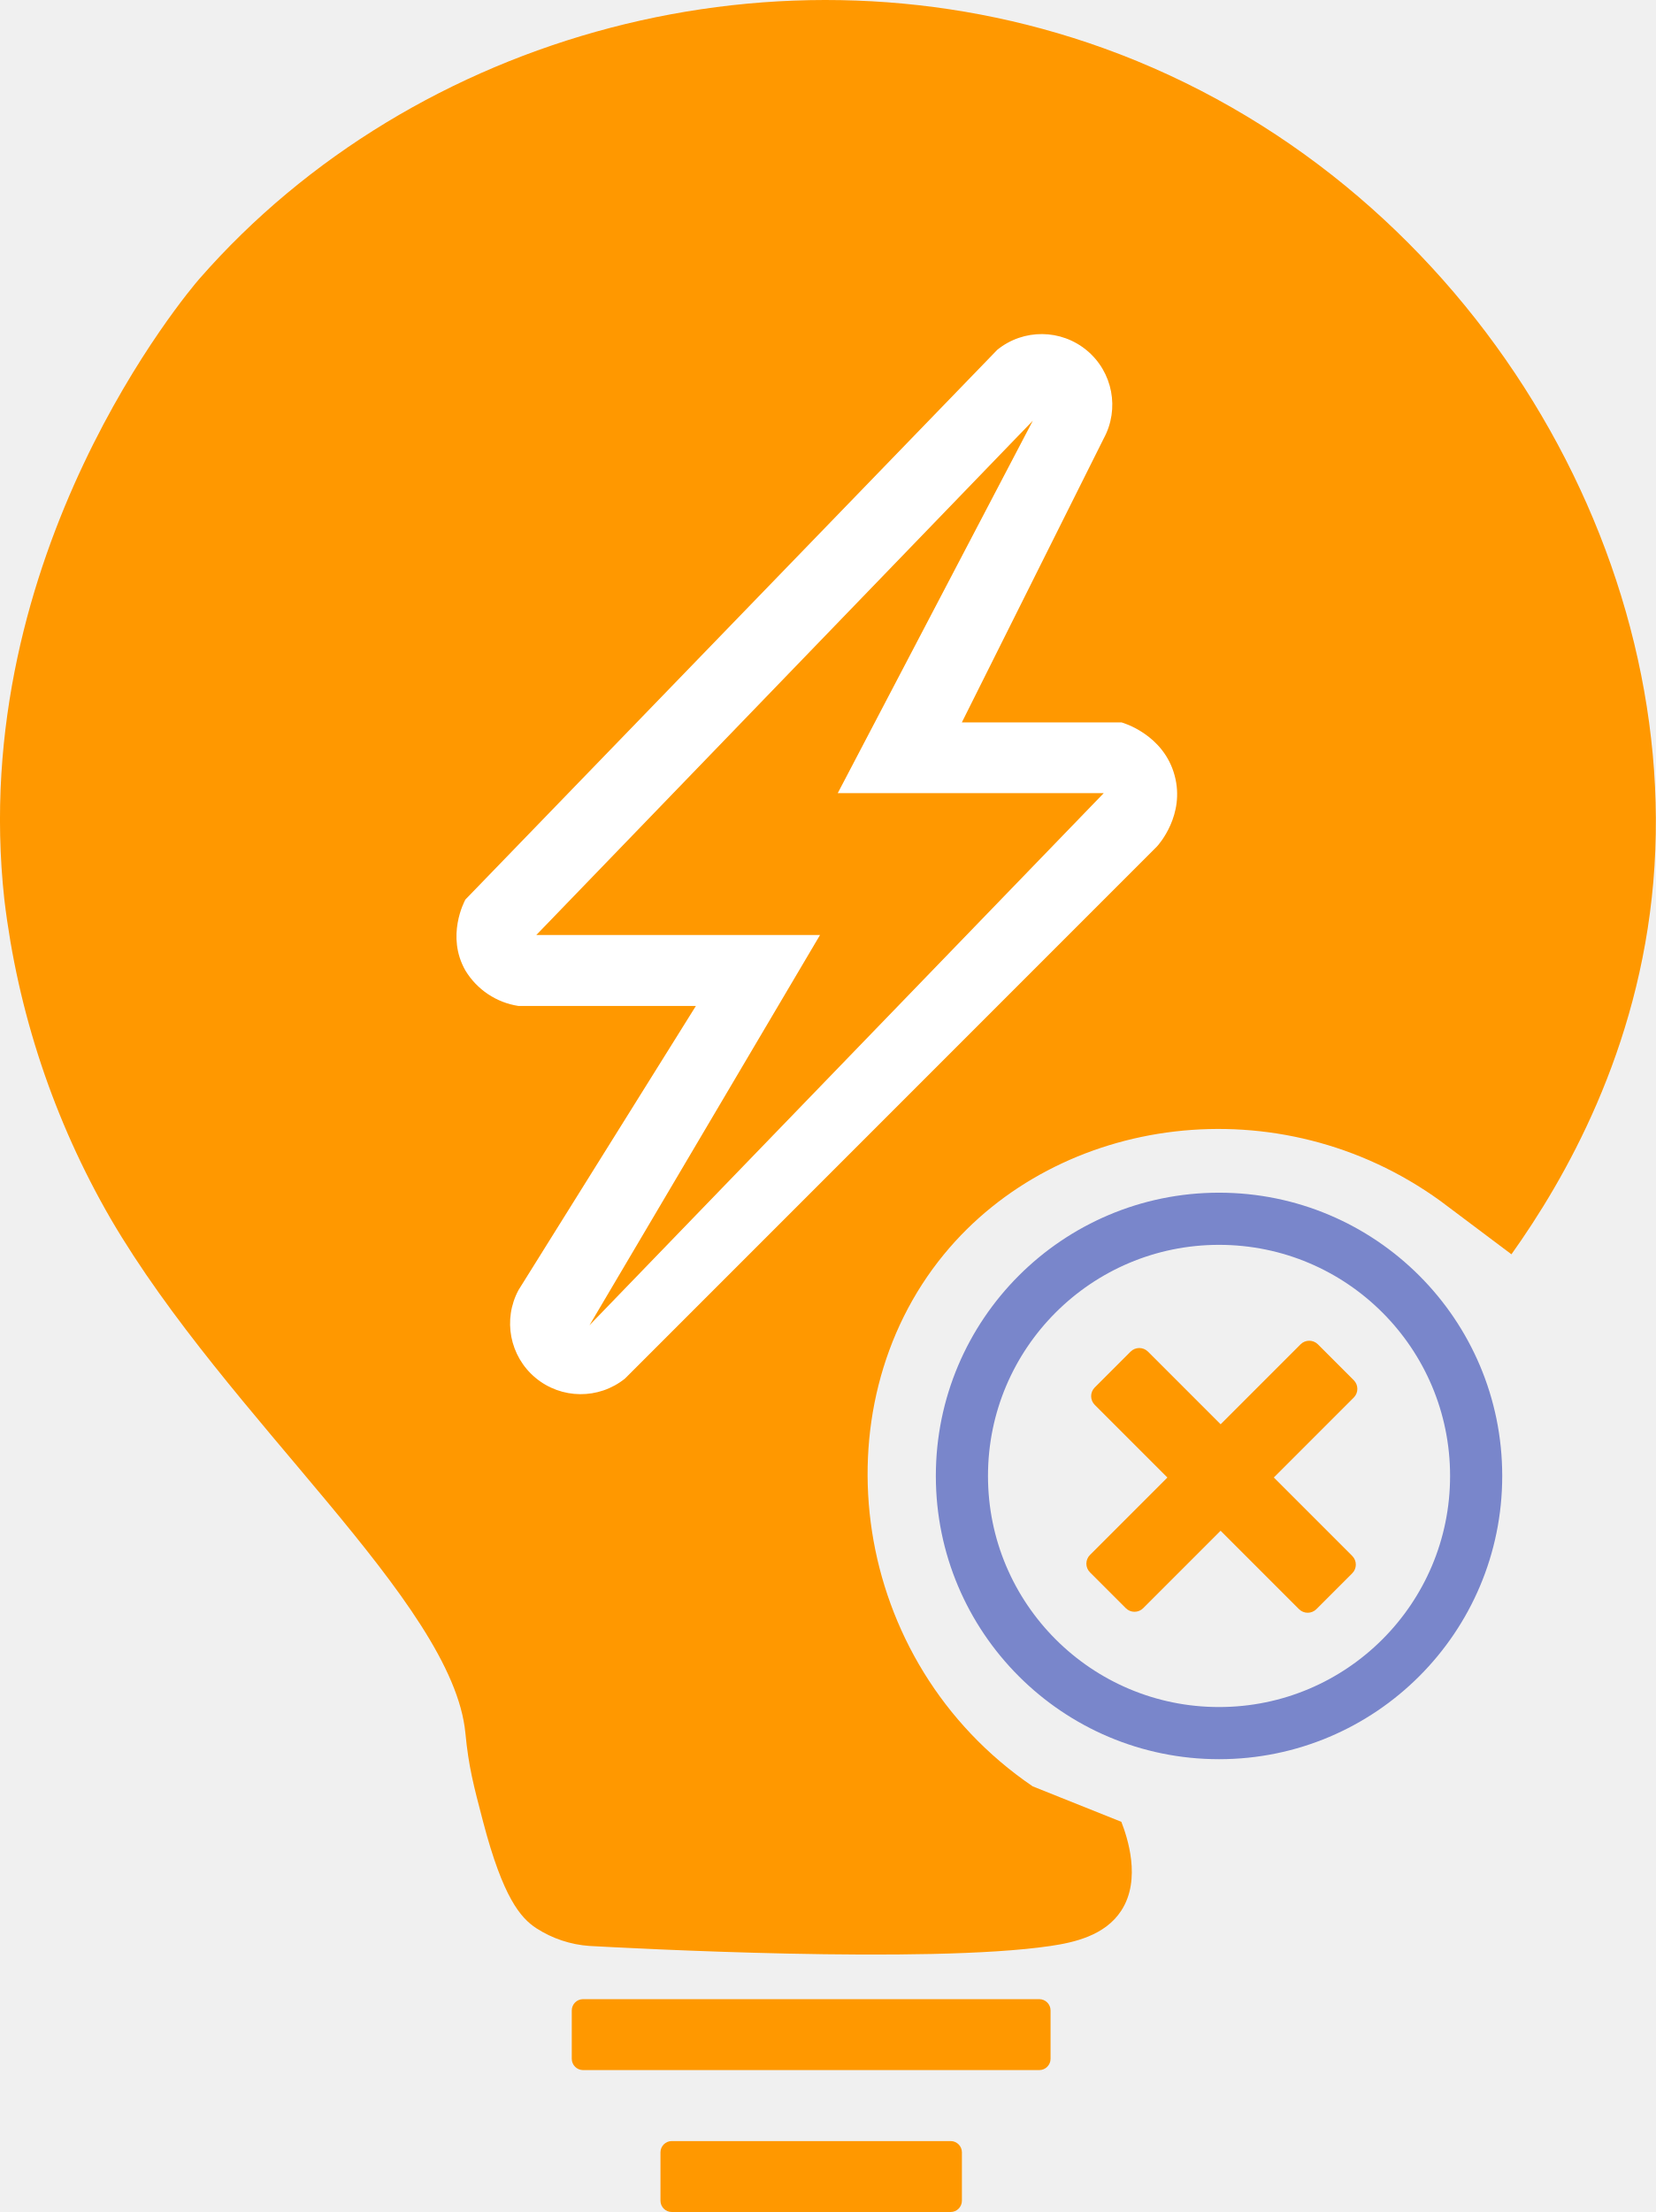
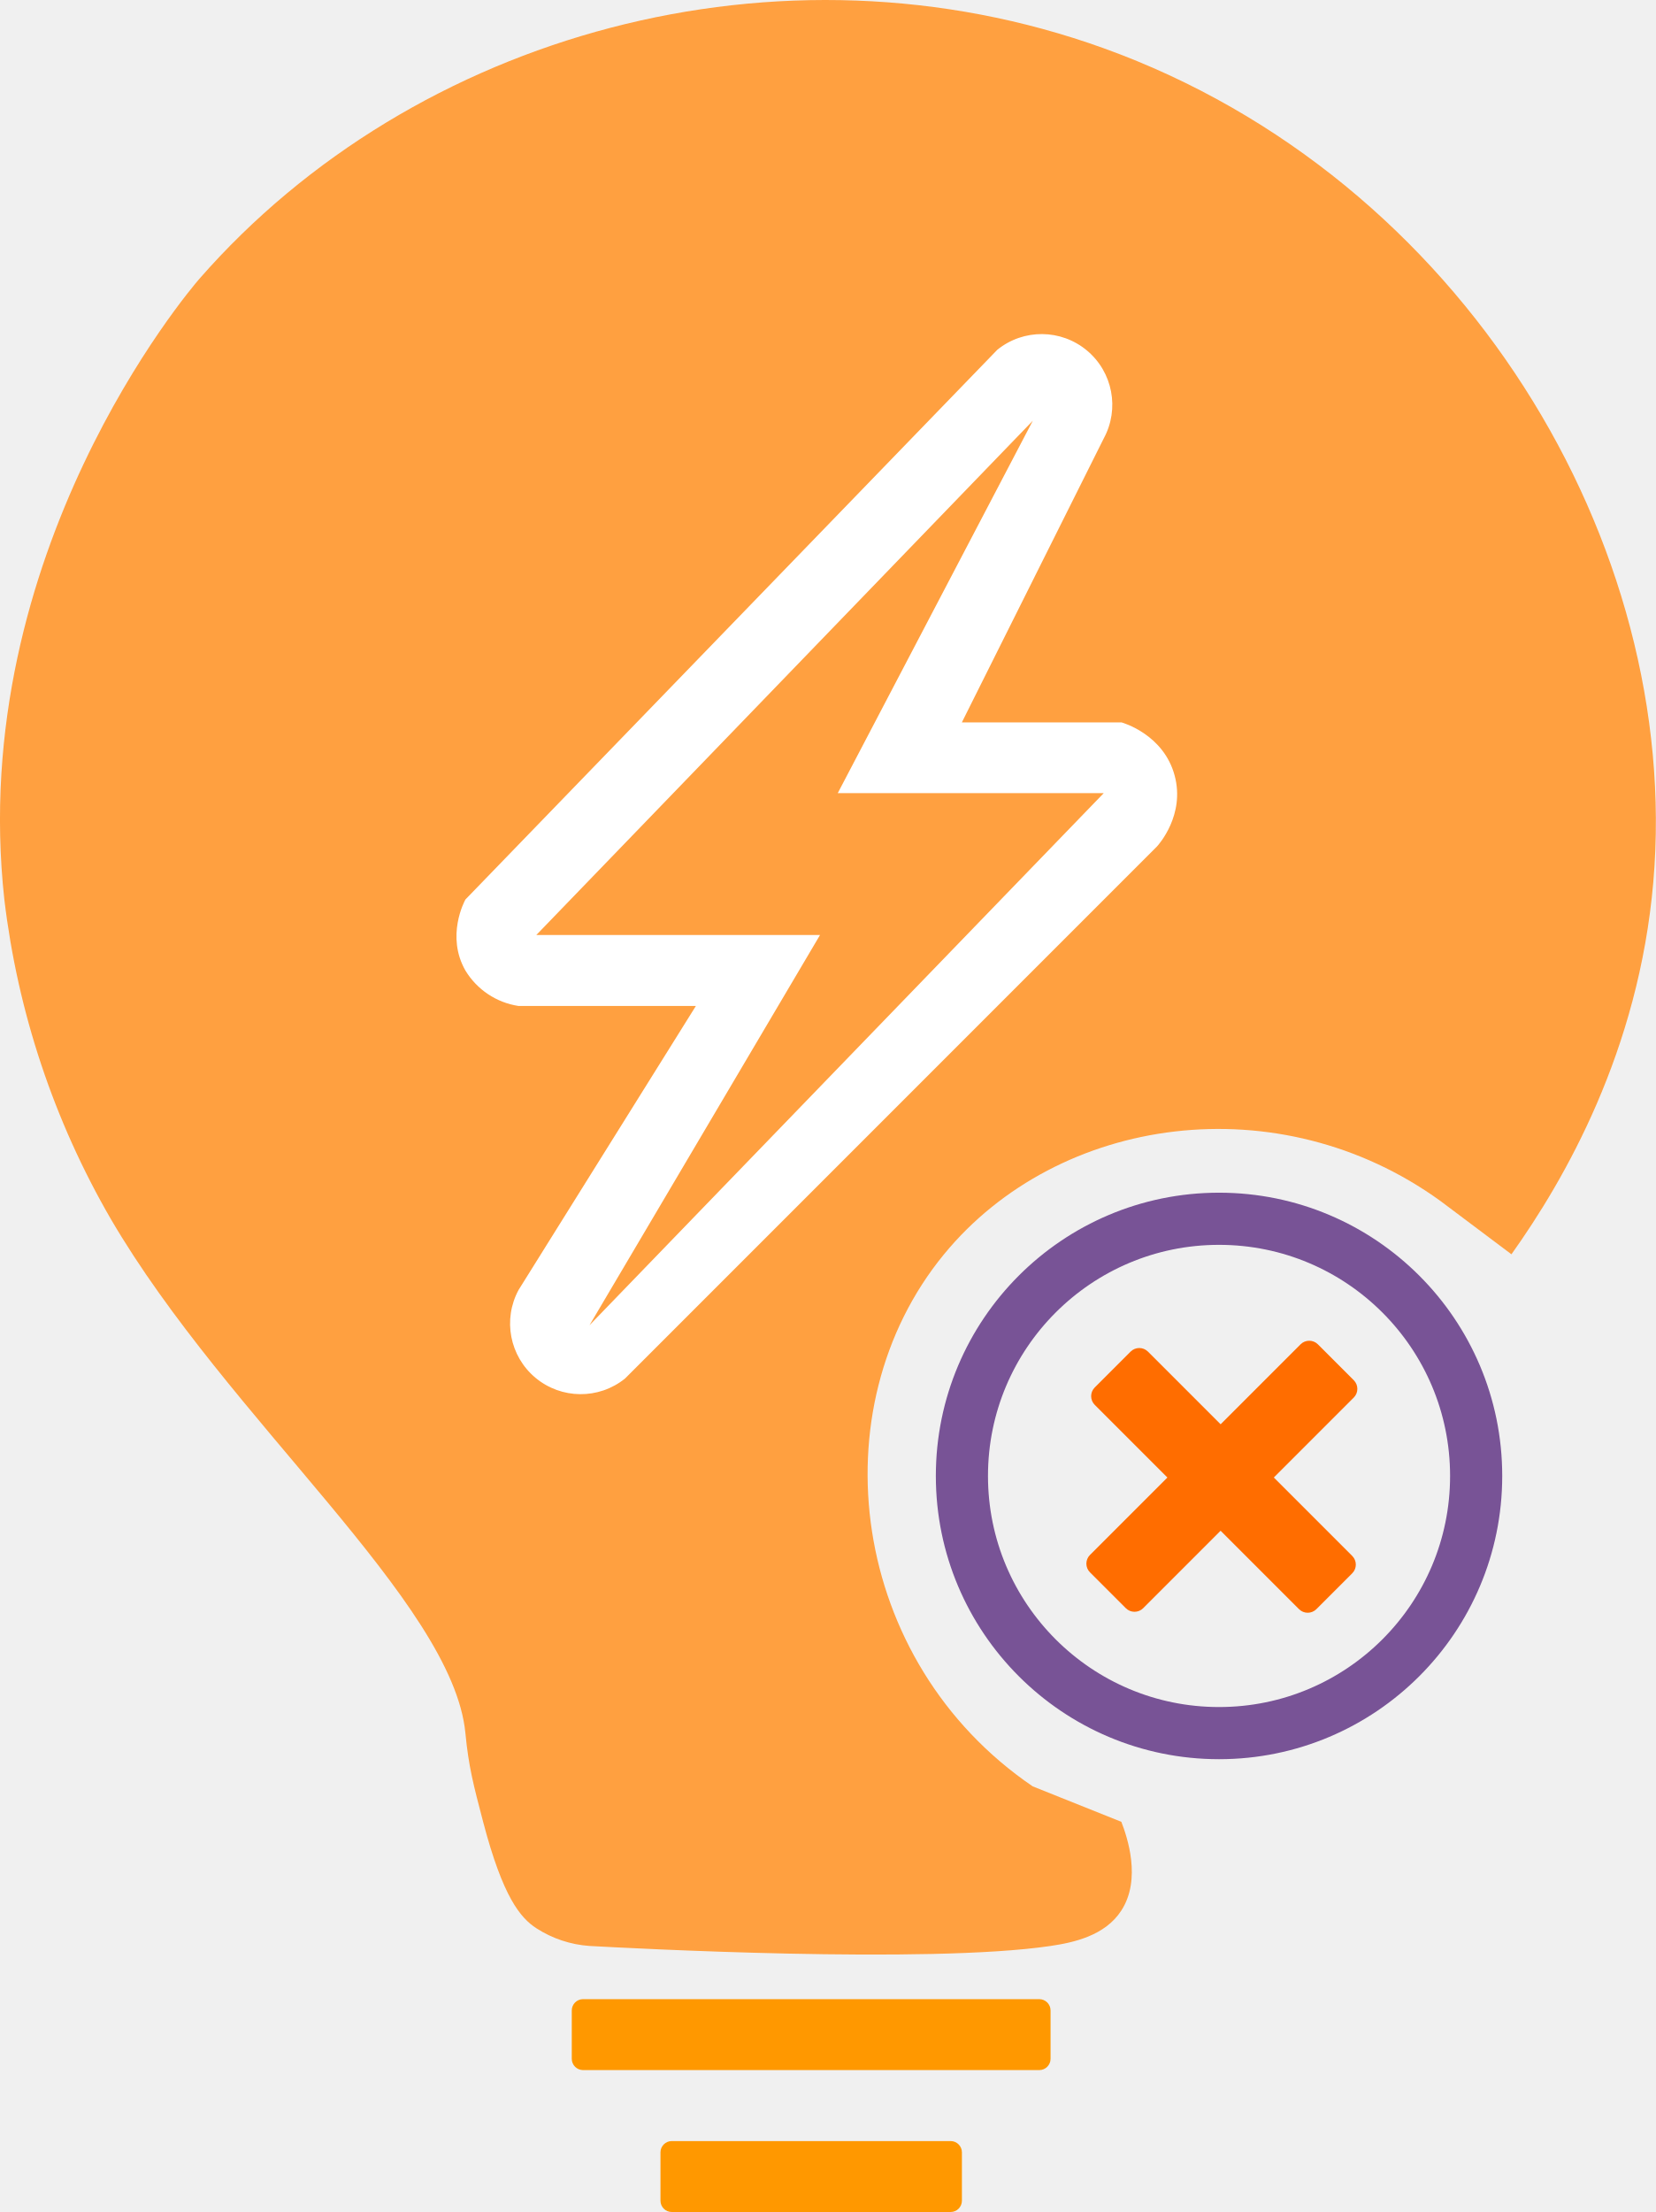
<svg xmlns="http://www.w3.org/2000/svg" width="285.83" height="381.72" viewBox="0 0 285.83 381.72">
-   <path d="M215.84,336.09c-21.25,3.15-72.87.37-79.58,0a19.4,19.4,0,0,1-9.18-3.06c-2.73-1.79-5.75-5.29-9.18-18.36-1.67-6.37-2.51-9.55-3.06-15.31-2.18-22.65-41.09-54.27-61.22-88.75a143.83,143.83,0,0,1-18.36-55.1C28.7,95.73,67.12,50.46,68.93,48.39,106,6,169.2-11.5,225,8.6c62,22.34,99.88,85.64,94.88,143.85-2.51,29.22-15.32,51.41-24.49,64.28l-12.24-9.19c-27.83-20.15-65.9-14.92-85.7,9.19-21.92,26.69-16.32,70.28,15.31,91.82l15.3,6.12c1,2.59,3.51,9.88,0,15.3C225.26,334.32,219.84,335.5,215.84,336.09Z" transform="translate(-34.51 -0.28)" fill="#ff9800" />
-   <rect x="239.19" y="228.7" width="12.99" height="54.1" rx="2.12" transform="translate(-143.39 248.35) rotate(-45)" fill="#ff9800" />
-   <rect x="217.59" y="248.54" width="55.64" height="12.99" rx="2.12" transform="translate(-142.97 247.95) rotate(-45)" fill="#ff9800" />
-   <circle cx="210.41" cy="254.7" r="44.38" fill="none" stroke="#7986cb" stroke-miterlimit="10" stroke-width="9" />
+   <path d="M215.84,336.09c-21.25,3.15-72.87.37-79.58,0a19.4,19.4,0,0,1-9.18-3.06c-2.73-1.79-5.75-5.29-9.18-18.36-1.67-6.37-2.51-9.55-3.06-15.31-2.18-22.65-41.09-54.27-61.22-88.75a143.83,143.83,0,0,1-18.36-55.1C28.7,95.73,67.12,50.46,68.93,48.39,106,6,169.2-11.5,225,8.6c62,22.34,99.88,85.64,94.88,143.85-2.51,29.22-15.32,51.41-24.49,64.28l-12.24-9.19c-27.83-20.15-65.9-14.92-85.7,9.19-21.92,26.69-16.32,70.28,15.31,91.82l15.3,6.12c1,2.59,3.51,9.88,0,15.3C225.26,334.32,219.84,335.5,215.84,336.09Z" transform="translate(-34.51 -0.28)" fill="#ffa040" />
+   <rect x="239.19" y="228.7" width="12.99" height="54.1" rx="2.12" transform="translate(-143.39 248.35) rotate(-45)" fill="#ff6d00" />
+   <rect x="217.59" y="248.54" width="55.64" height="12.99" rx="2.12" transform="translate(-142.97 247.95) rotate(-45)" fill="#ff6d00" />
+   <circle cx="210.41" cy="254.7" r="44.38" fill="none" stroke="#785396" stroke-miterlimit="10" stroke-width="9" />
  <rect x="98.69" y="344.99" width="82.64" height="12.24" rx="1.95" fill="#ff9800" />
  <rect x="114" y="369.48" width="52.03" height="12.24" rx="1.95" fill="#ff9800" />
  <path d="M154.62,173.88l-30.6,49a12.19,12.19,0,0,0,18.36,15.3l91.82-91.82c.29-.31,4.89-5.44,3.06-12.24-1.89-7.07-8.88-9.1-9.18-9.18H200.53l24.49-49a12.19,12.19,0,0,0-18.36-15.31l-91.82,94.88c-.18.33-3.38,6.33,0,12.25a13,13,0,0,0,9.18,6.12Z" transform="translate(-34.51 -0.28)" fill="#fff" />
-   <polygon points="141.54 161.35 92.57 161.35 178.27 72.6 144.6 136.87 190.51 136.87 101.75 228.69 141.54 161.35" fill="#ff9800" />
+   <polygon points="141.54 161.35 92.57 161.35 178.27 72.6 144.6 136.87 190.51 136.87 101.75 228.69 141.54 161.35" fill="#ffa040" />
</svg>
